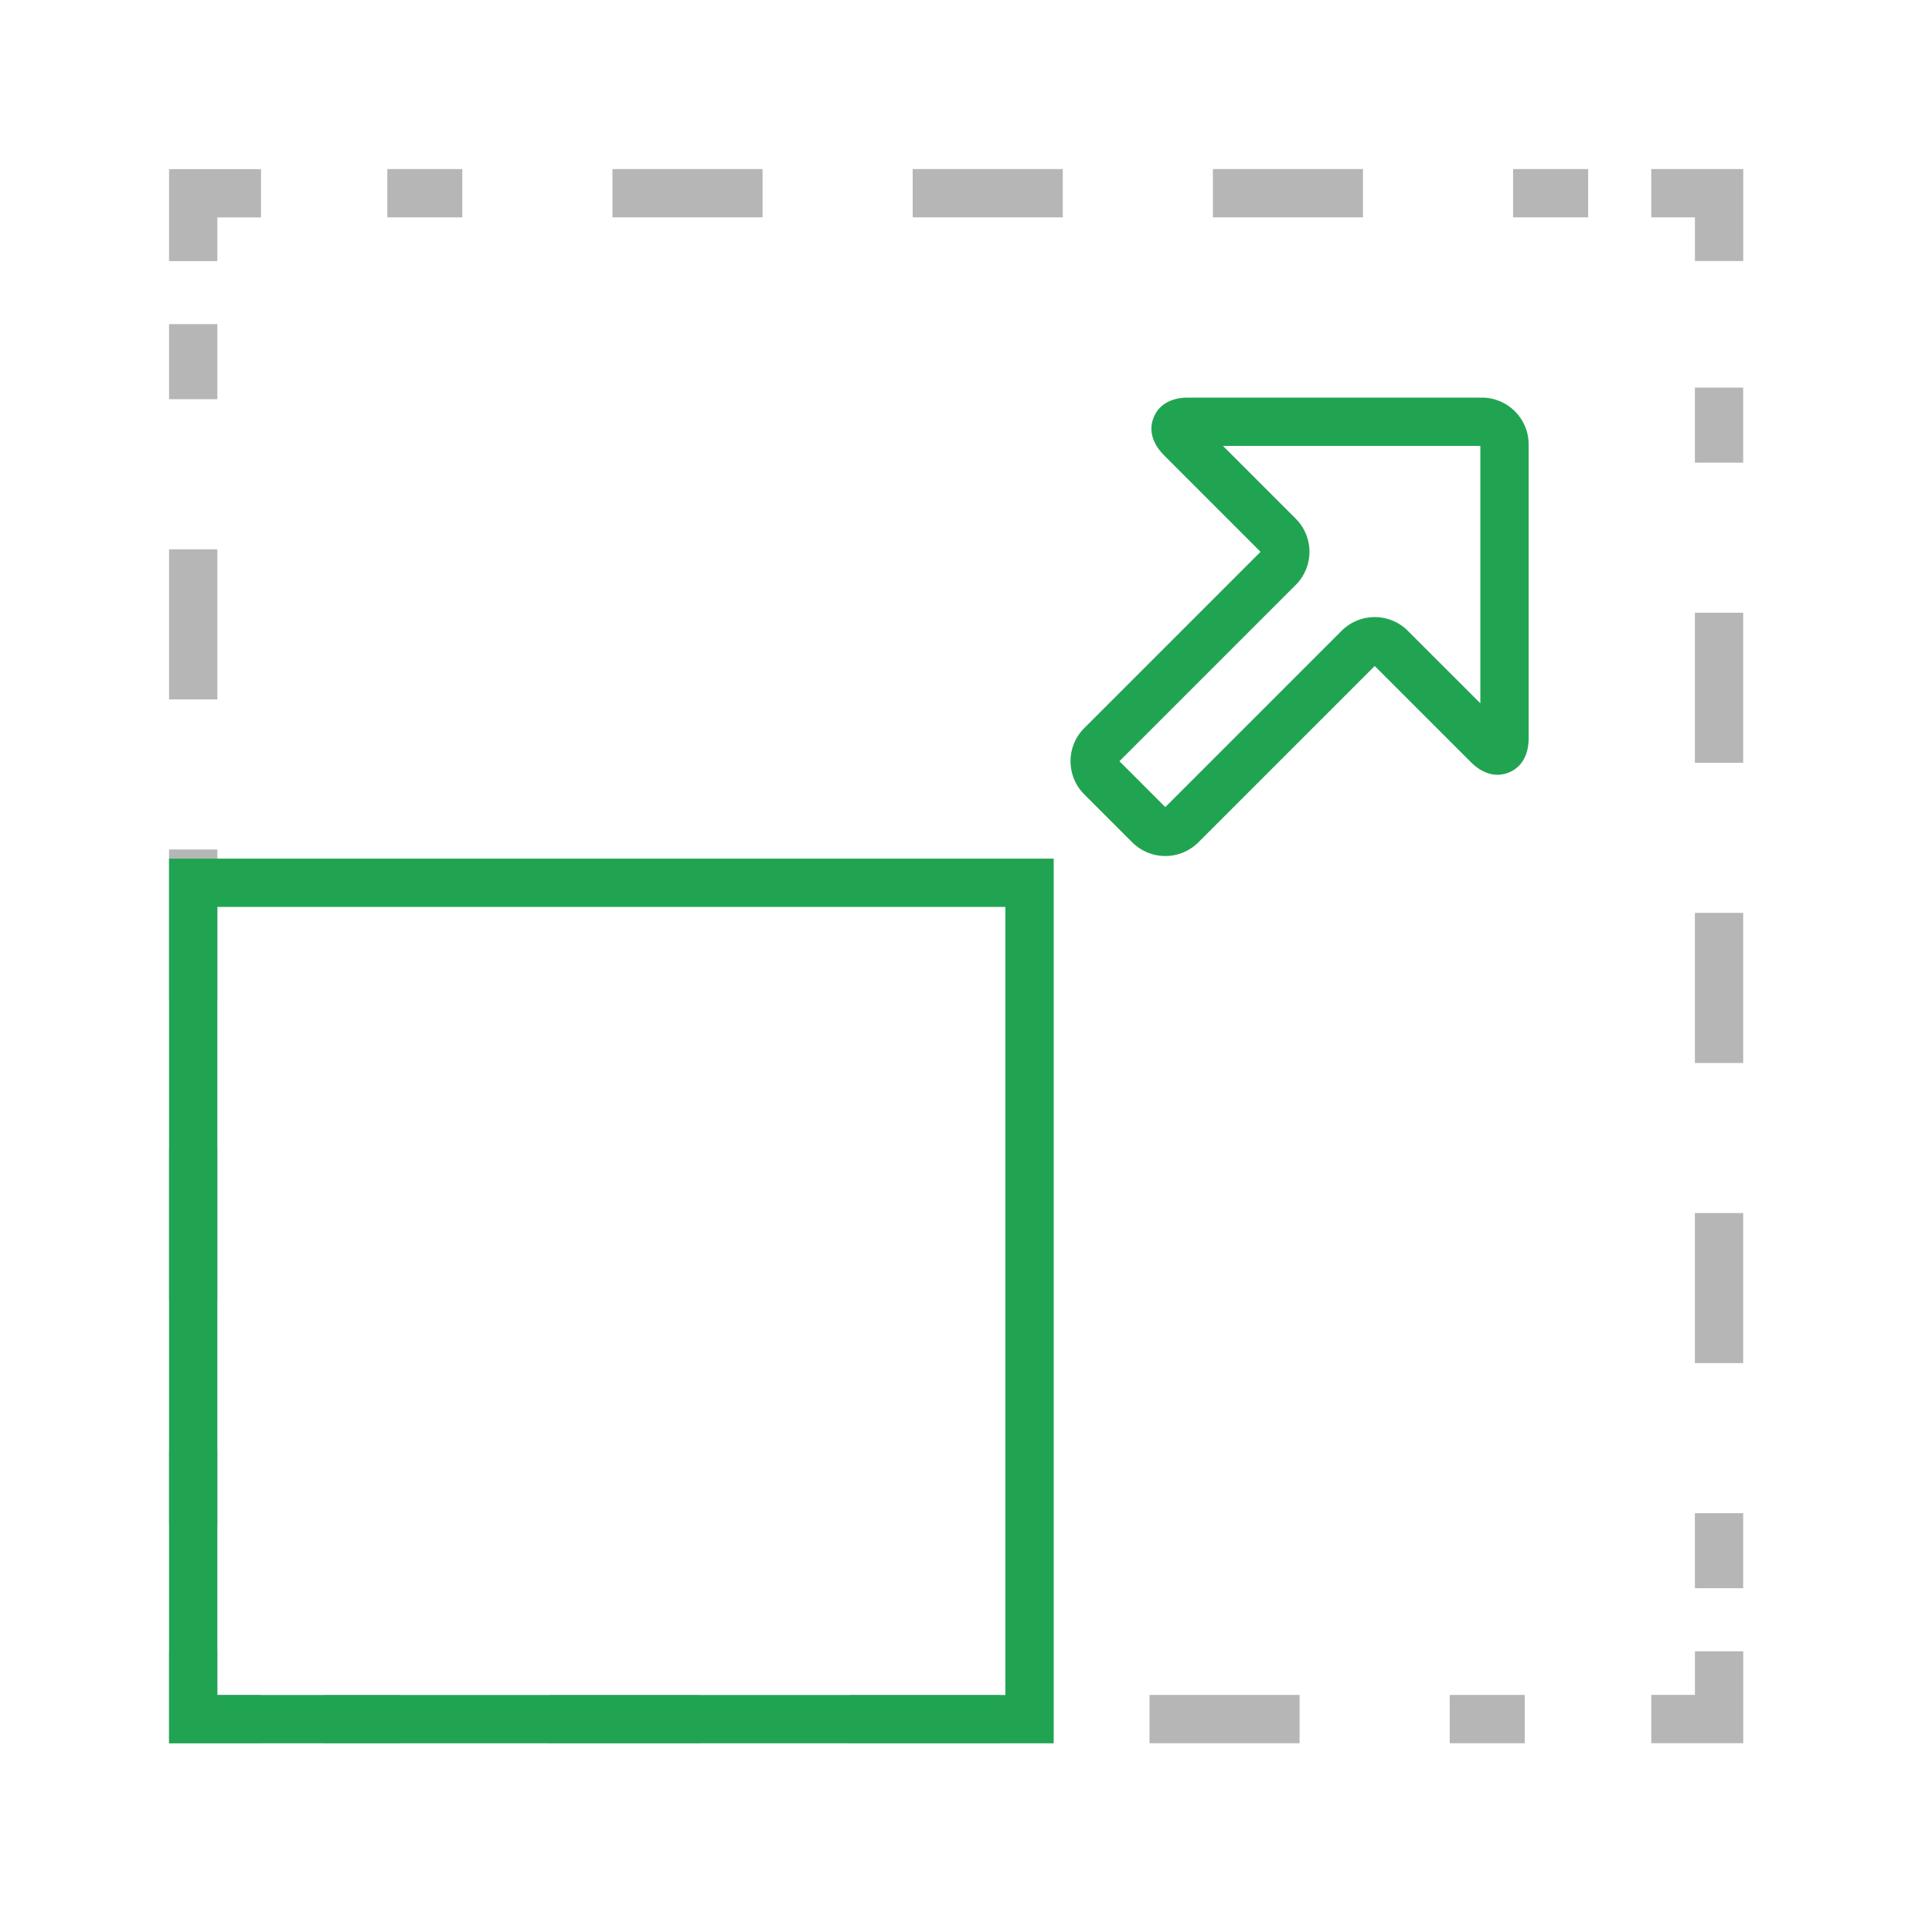
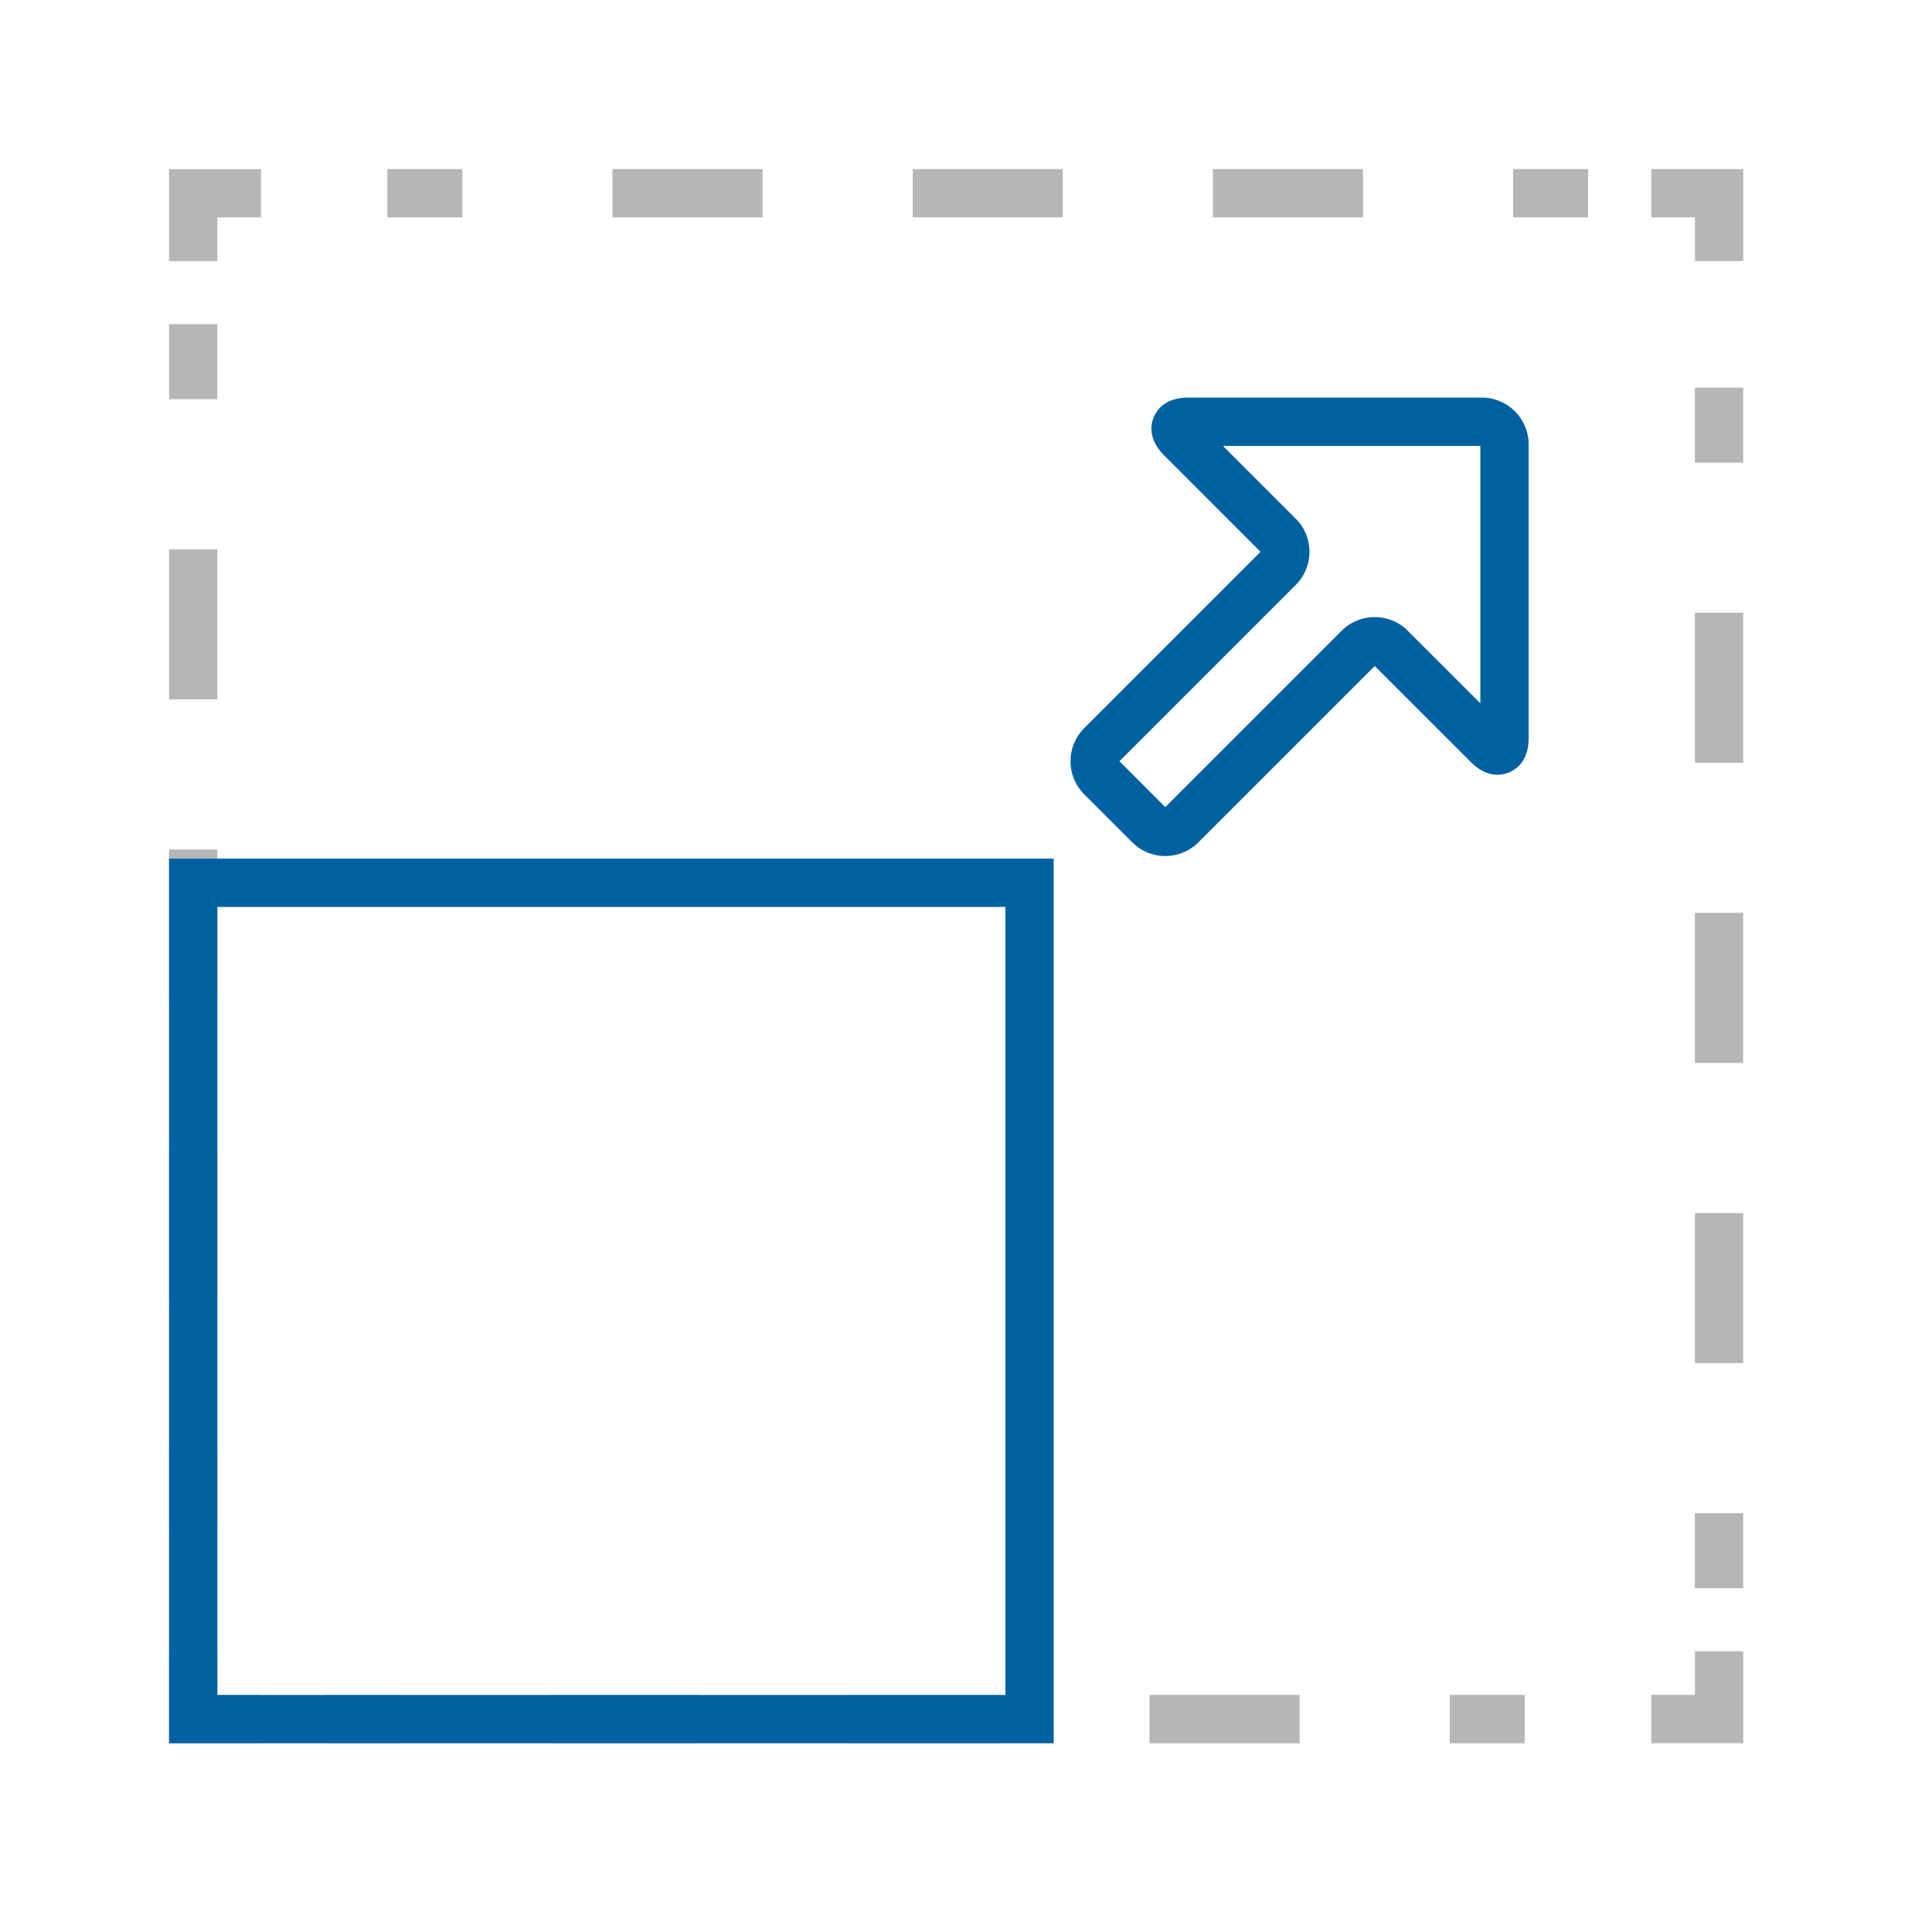
<svg xmlns="http://www.w3.org/2000/svg" width="40" height="40" viewBox="0 0 40 40" fill="none">
  <path fill-rule="evenodd" clip-rule="evenodd" d="M35.092 35.091V34.188H36.092V36.091H34.188V35.091H35.092Z" fill="#B6B6B6" />
  <path fill-rule="evenodd" clip-rule="evenodd" d="M8.265 36.092H6.711V35.092H8.265V36.092ZM14.479 36.092H11.372V35.092H14.479V36.092ZM20.693 36.092H17.586V35.092H20.693V36.092ZM26.907 36.092H23.8V35.092H26.907V36.092ZM31.568 36.092H30.015V35.092H31.568V36.092Z" fill="#B6B6B6" />
  <path fill-rule="evenodd" clip-rule="evenodd" d="M4.5 35.091V34.188H3.5V36.091H5.404V35.091H4.5Z" fill="#B6B6B6" />
  <path fill-rule="evenodd" clip-rule="evenodd" d="M3.5 8.265V6.711H4.5V8.265H3.5ZM3.5 14.48V11.373H4.5V14.48H3.5ZM3.5 20.696V17.588H4.5V20.696H3.5ZM3.5 26.912V23.804H4.5V26.912H3.5ZM3.5 31.573V30.019H4.5V31.573H3.5Z" fill="#B6B6B6" />
  <path fill-rule="evenodd" clip-rule="evenodd" d="M3.5 3.502H5.404V4.502H4.5V5.406H3.5V3.502Z" fill="#B6B6B6" />
  <path fill-rule="evenodd" clip-rule="evenodd" d="M9.572 4.5H8.019V3.5H9.572V4.5ZM15.788 4.5H12.68V3.5H15.788V4.5ZM22.004 4.5H18.896V3.5H22.004V4.5ZM28.219 4.5H25.112V3.5H28.219V4.5ZM32.881 4.5H31.327V3.5H32.881V4.5Z" fill="#B6B6B6" />
  <path fill-rule="evenodd" clip-rule="evenodd" d="M35.092 4.5H34.188V3.5H36.092V5.404H35.092V4.5Z" fill="#B6B6B6" />
  <path fill-rule="evenodd" clip-rule="evenodd" d="M35.091 9.579V8.025H36.091V9.579H35.091ZM35.091 15.793V12.686H36.091V15.793H35.091ZM35.091 22.008V18.9H36.091V22.008H35.091ZM35.091 28.222V25.115H36.091V28.222H35.091ZM35.091 32.882V31.329H36.091V32.882H35.091Z" fill="#B6B6B6" />
-   <path fill-rule="evenodd" clip-rule="evenodd" d="M23.884 8.645C24.031 8.276 24.415 8.232 24.581 8.232H30.681C31.215 8.232 31.649 8.666 31.649 9.2V15.3C31.649 15.469 31.602 15.845 31.241 15.993C30.88 16.142 30.582 15.909 30.462 15.788L28.462 13.789L24.811 17.44C24.432 17.818 23.82 17.818 23.442 17.44L23.795 17.086L23.442 17.44L22.447 16.445C22.069 16.067 22.069 15.454 22.447 15.076L26.098 11.425L24.093 9.419C23.977 9.303 23.739 9.007 23.884 8.645ZM26.121 11.447C26.121 11.447 26.121 11.447 26.121 11.447L26.121 11.447ZM25.32 9.232L26.828 10.74C27.206 11.118 27.206 11.731 26.828 12.109L23.177 15.76L24.126 16.71L27.777 13.059C28.156 12.681 28.768 12.681 29.146 13.059L30.649 14.561V9.232H25.32ZM30.648 15.307C30.648 15.307 30.648 15.306 30.649 15.305L30.648 15.307ZM23.154 15.738C23.154 15.738 23.154 15.738 23.154 15.738L23.131 15.76L23.154 15.738L23.154 15.738Z" fill="#21A452" />
-   <path fill-rule="evenodd" clip-rule="evenodd" d="M3.5 17.777H21.816V36.093H3.5V17.777ZM4.5 18.777V35.093H20.816V18.777H4.5Z" fill="#21A452" />
+   <path fill-rule="evenodd" clip-rule="evenodd" d="M23.884 8.645C24.031 8.276 24.415 8.232 24.581 8.232H30.681C31.215 8.232 31.649 8.666 31.649 9.2V15.3C31.649 15.469 31.602 15.845 31.241 15.993C30.88 16.142 30.582 15.909 30.462 15.788L28.462 13.789L24.811 17.44C24.432 17.818 23.82 17.818 23.442 17.44L23.795 17.086L23.442 17.44L22.447 16.445C22.069 16.067 22.069 15.454 22.447 15.076L26.098 11.425L24.093 9.419C23.977 9.303 23.739 9.007 23.884 8.645ZM26.121 11.447C26.121 11.447 26.121 11.447 26.121 11.447L26.121 11.447ZM25.32 9.232L26.828 10.74C27.206 11.118 27.206 11.731 26.828 12.109L23.177 15.76L24.126 16.71L27.777 13.059C28.156 12.681 28.768 12.681 29.146 13.059L30.649 14.561V9.232H25.32ZM30.648 15.307C30.648 15.307 30.648 15.306 30.649 15.305L30.648 15.307ZM23.154 15.738C23.154 15.738 23.154 15.738 23.154 15.738L23.131 15.76L23.154 15.738L23.154 15.738Z" fill="#0061A1" />
+   <path fill-rule="evenodd" clip-rule="evenodd" d="M3.5 17.777H21.816V36.093H3.5V17.777ZM4.5 18.777V35.093H20.816V18.777H4.5Z" fill="#0061A1" />
</svg>
